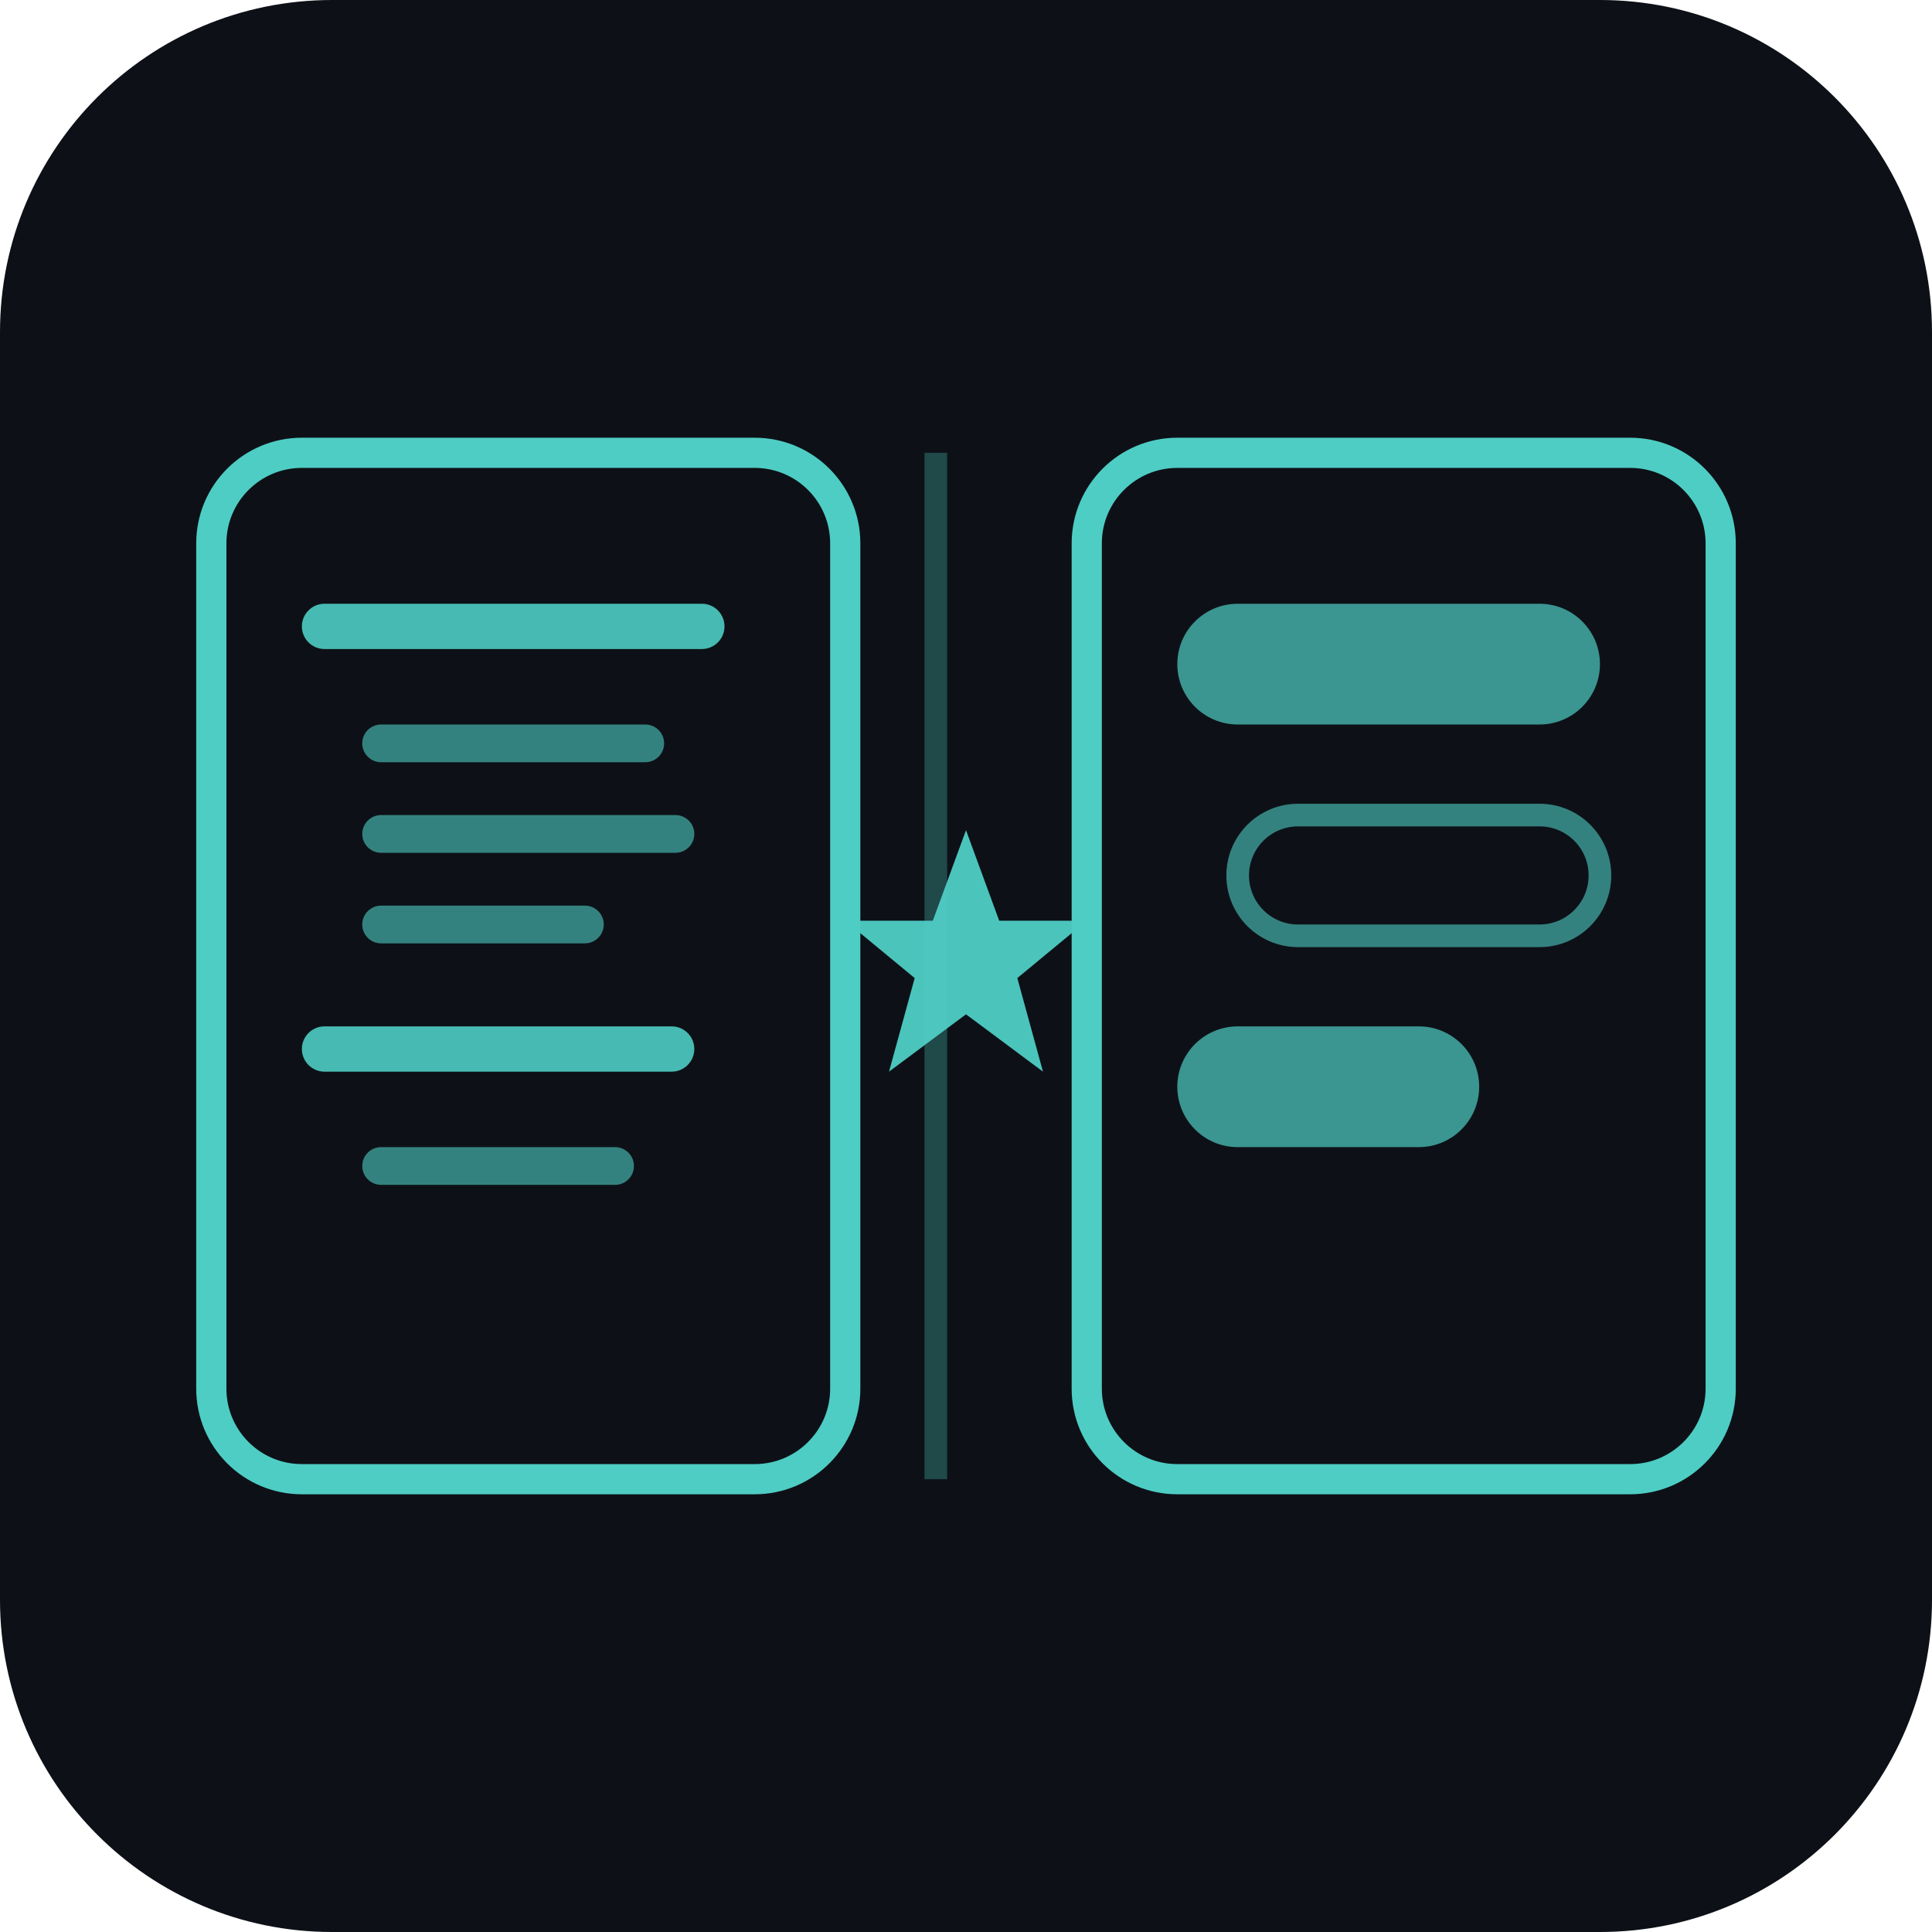
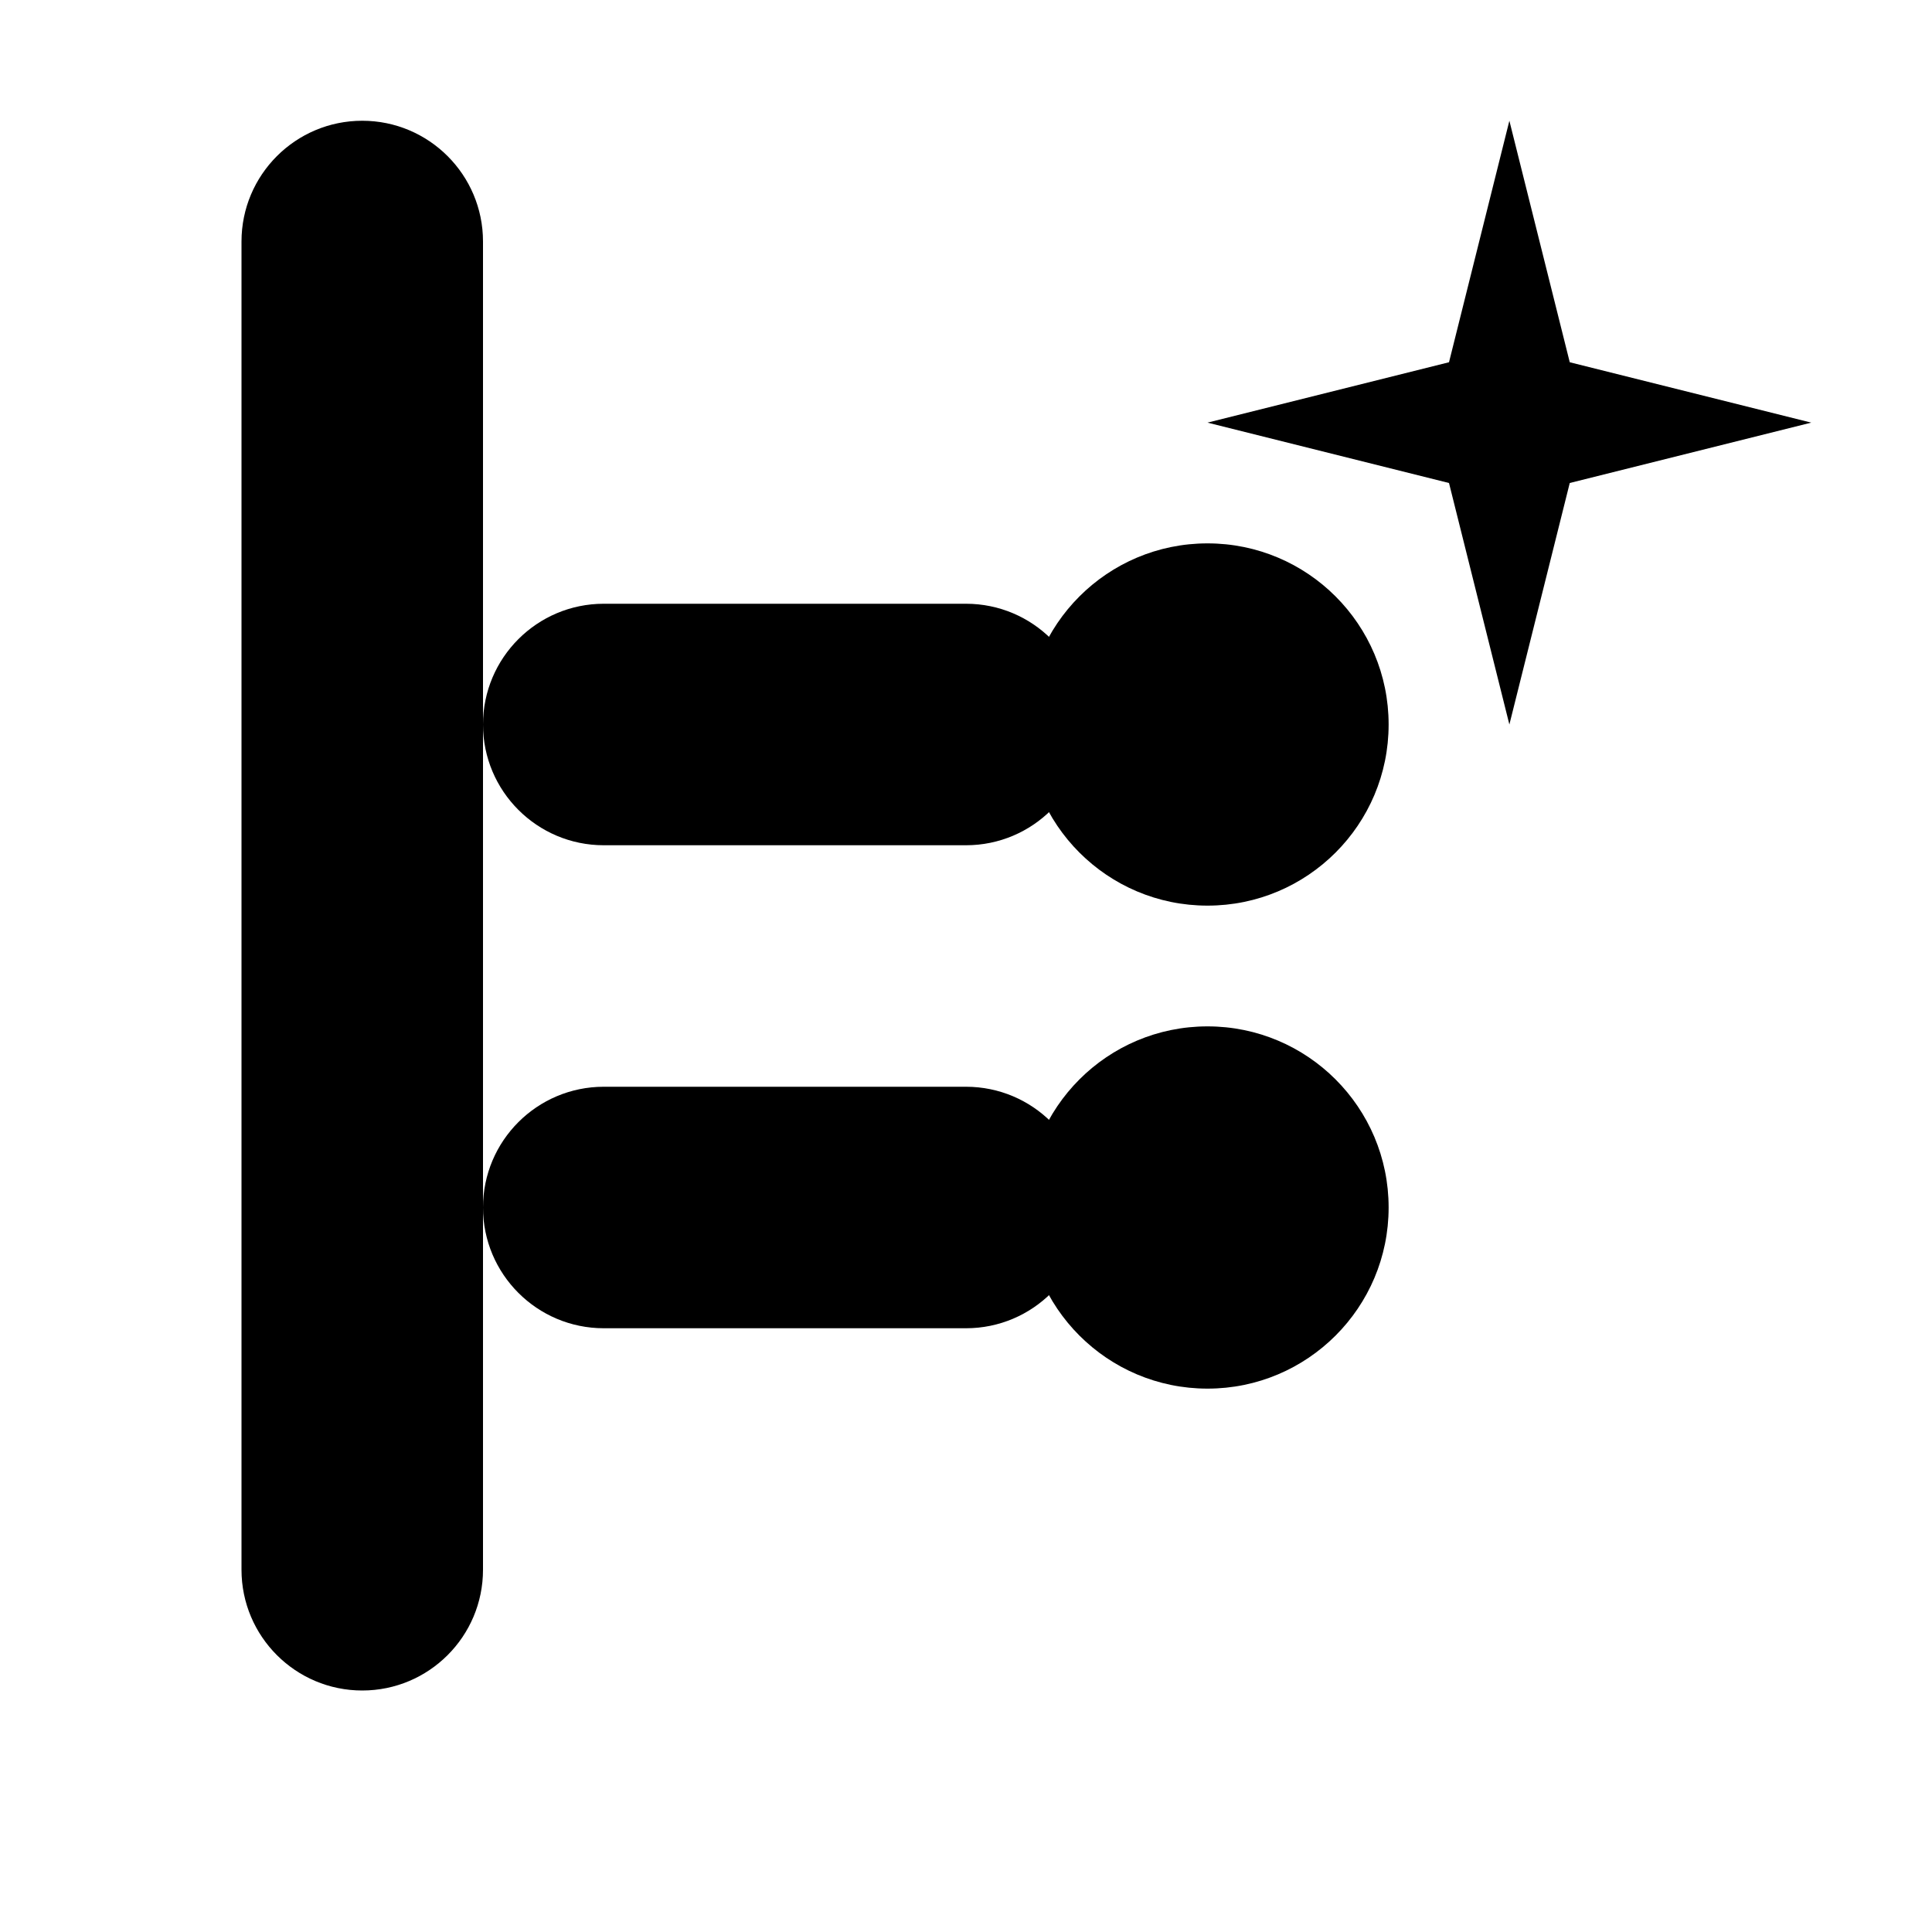
- <svg xmlns="http://www.w3.org/2000/svg" viewBox="0 0 128 128" width="128" height="128">
-   <rect width="128" height="128" rx="22" fill="#0D1117" />
-   <rect x="14" y="30" width="42" height="68" rx="6" fill="none" stroke="#4ECDC4" stroke-width="2" />
-   <rect x="20" y="40" width="28" height="3" rx="1.5" fill="#4ECDC4" opacity="0.9" />
-   <rect x="24" y="48" width="20" height="2.5" rx="1.25" fill="#4ECDC4" opacity="0.6" />
-   <rect x="24" y="54" width="22" height="2.5" rx="1.25" fill="#4ECDC4" opacity="0.6" />
-   <rect x="24" y="60" width="16" height="2.5" rx="1.25" fill="#4ECDC4" opacity="0.6" />
-   <rect x="20" y="68" width="26" height="3" rx="1.5" fill="#4ECDC4" opacity="0.9" />
-   <rect x="24" y="76" width="18" height="2.5" rx="1.25" fill="#4ECDC4" opacity="0.6" />
-   <line x1="62" y1="30" x2="62" y2="98" stroke="#4ECDC4" stroke-width="1.5" opacity="0.3" />
-   <rect x="72" y="30" width="42" height="68" rx="6" fill="none" stroke="#4ECDC4" stroke-width="2" />
-   <rect x="78" y="40" width="28" height="8" rx="4" fill="#4ECDC4" opacity="0.7" />
-   <rect x="82" y="54" width="24" height="8" rx="4" fill="none" stroke="#4ECDC4" stroke-width="1.5" opacity="0.6" />
-   <rect x="78" y="68" width="20" height="8" rx="4" fill="#4ECDC4" opacity="0.7" />
-   <polygon points="64,56 66.2,62 72,62 67.4,65.8 69.1,72 64,68.2 58.9,72 60.6,65.8 56,62 61.8,62" fill="#4ECDC4" opacity="0.95" transform="translate(0,-1)" />
+ <svg xmlns="http://www.w3.org/2000/svg" viewBox="0 0 16 16" width="16" height="16">
+   <path d="M3 1 C2.448 1 2 1.448 2 2 V13 C2 13.552 2.448 14 3 14 C3.552 14 4 13.552 4 13 V2 C4 1.448 3.552 1 3 1 Z" fill="currentColor" />
+   <path d="M4 6 C4 5.448 4.448 5 5 5 H8 C8.552 5 9 5.448 9 6 C9 6.552 8.552 7 8 7 H5 C4.448 7 4 6.552 4 6 Z" fill="currentColor" />
+   <path d="M4 10 C4 9.448 4.448 9 5 9 H8 C8.552 9 9 9.448 9 10 C9 10.552 8.552 11 8 11 H5 C4.448 11 4 10.552 4 10 Z" fill="currentColor" />
+   <circle cx="10" cy="6" r="1.5" fill="currentColor" />
+   <circle cx="10" cy="10" r="1.5" fill="currentColor" />
+   <path d="M12.5 1 L13 3 L15 3.5 L13 4 L12.5 6 L12 4 L10 3.5 L12 3 Z" fill="currentColor" />
</svg>
